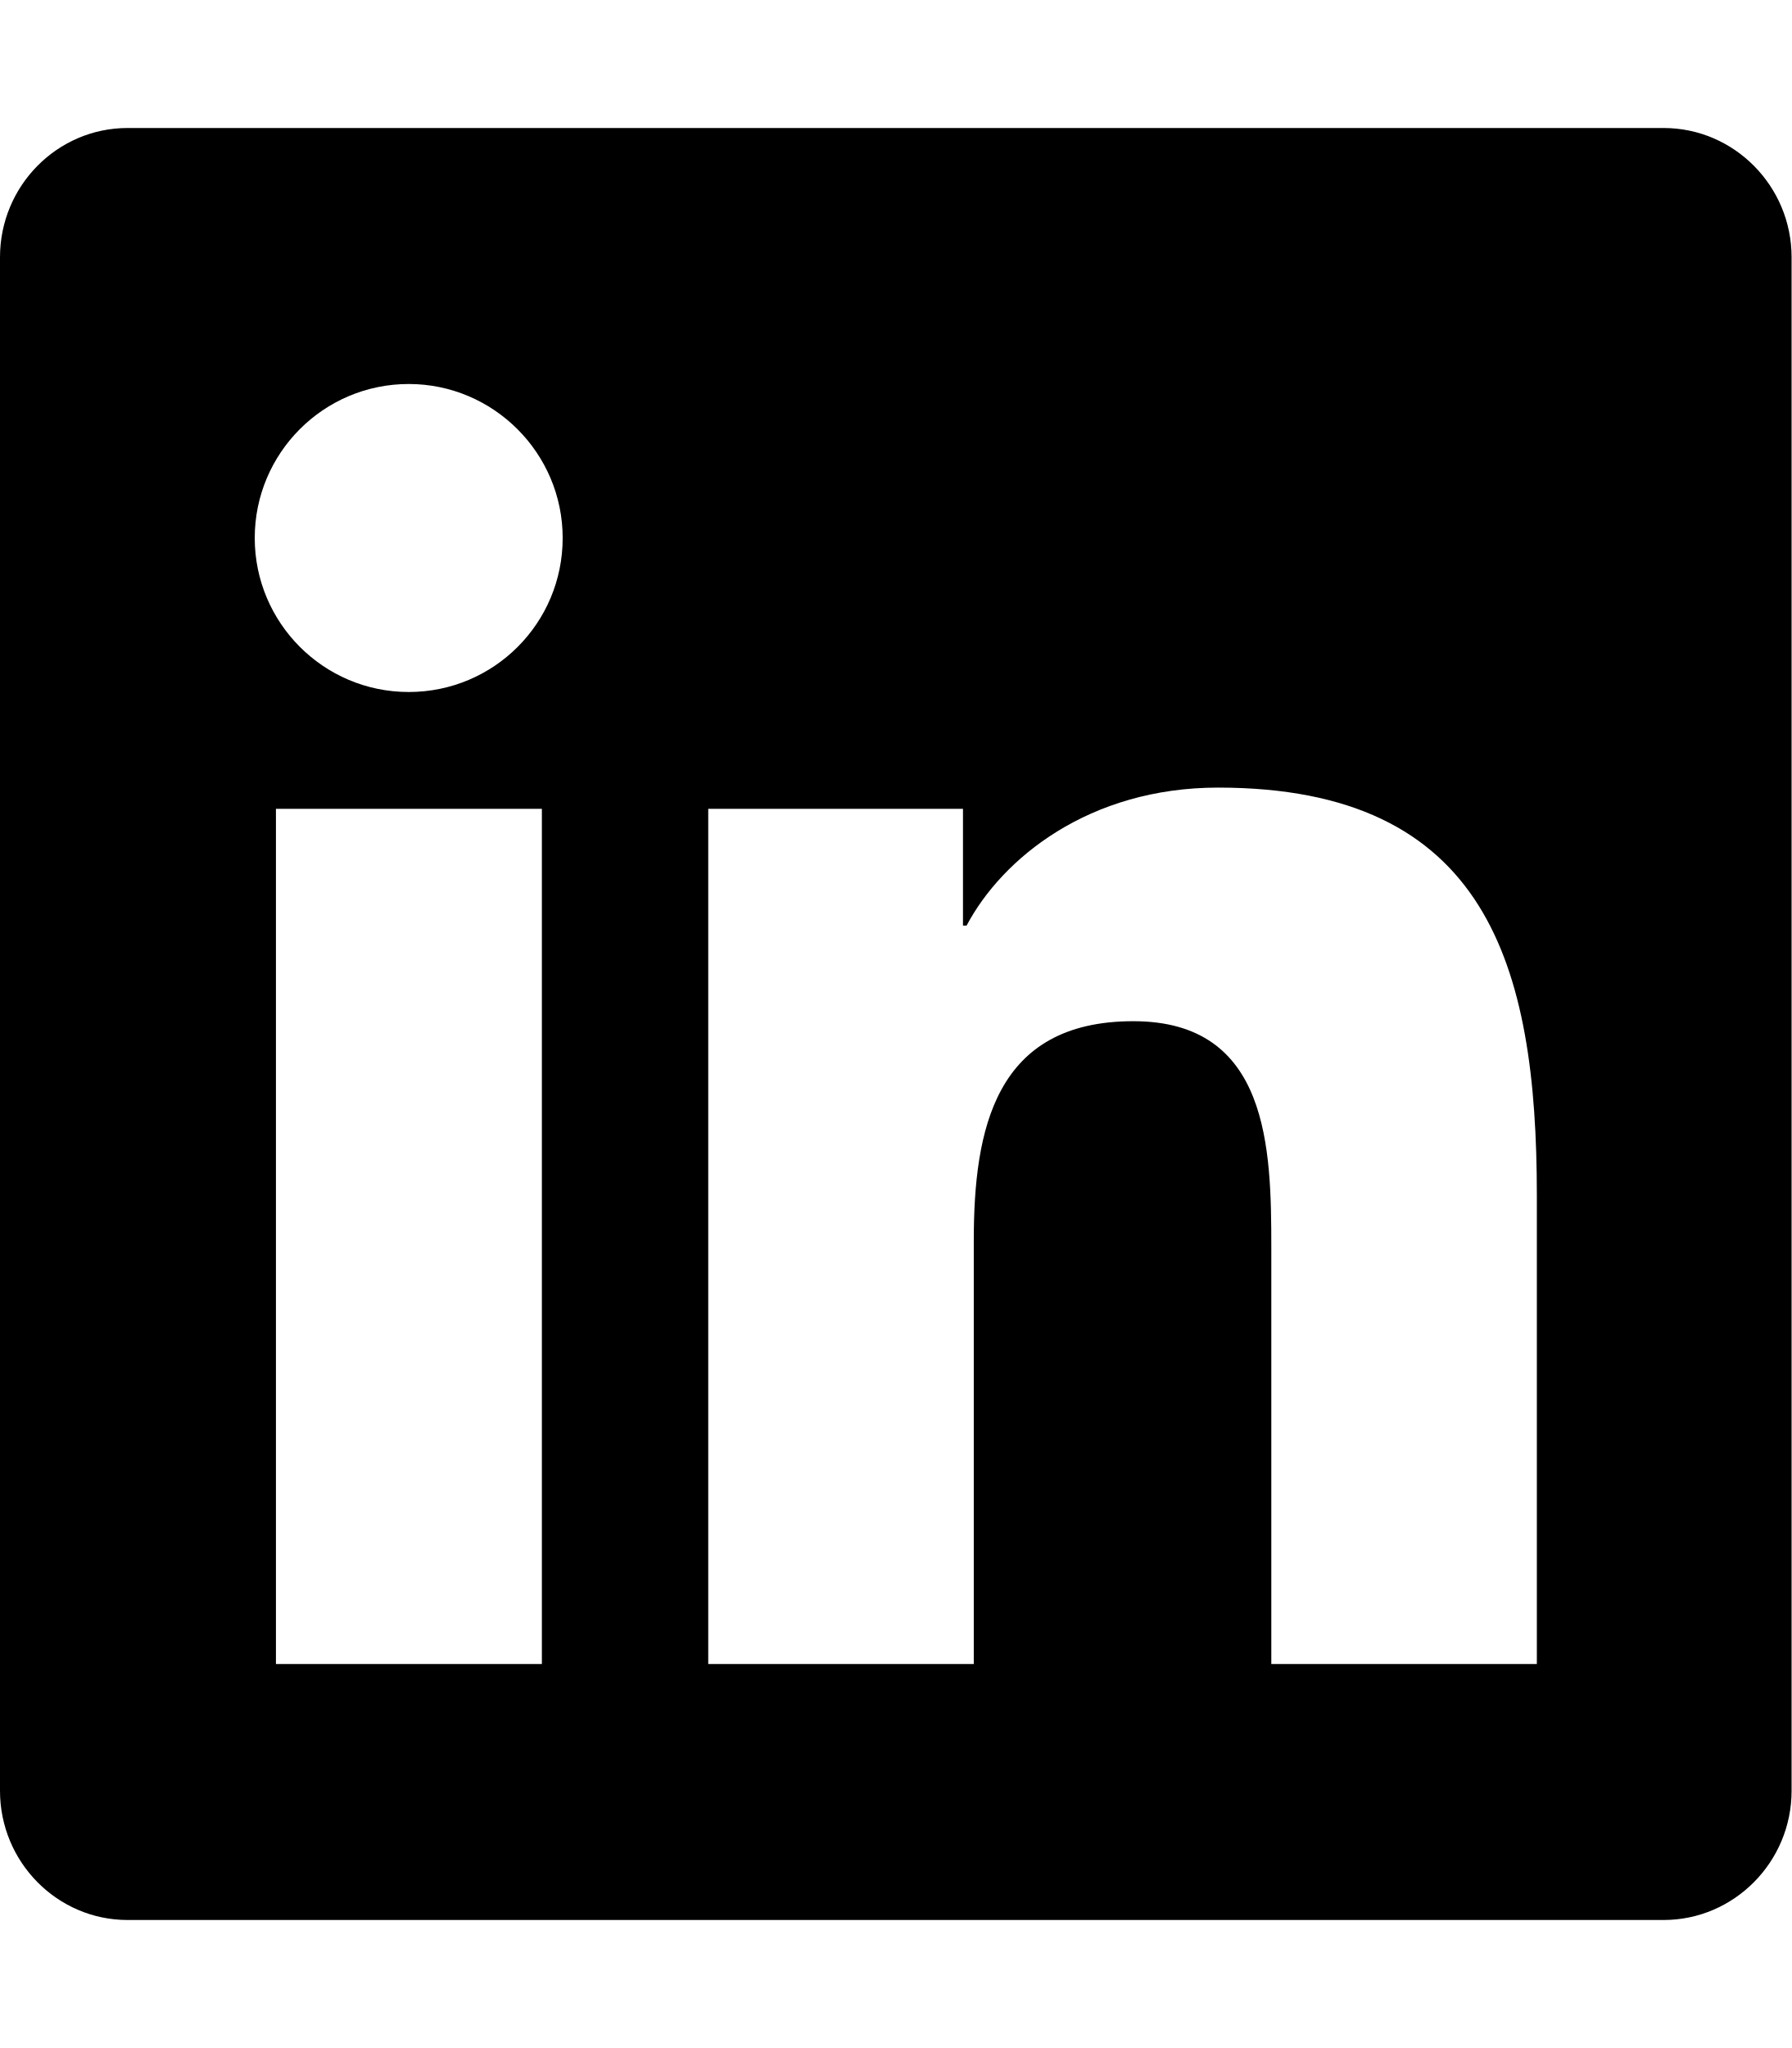
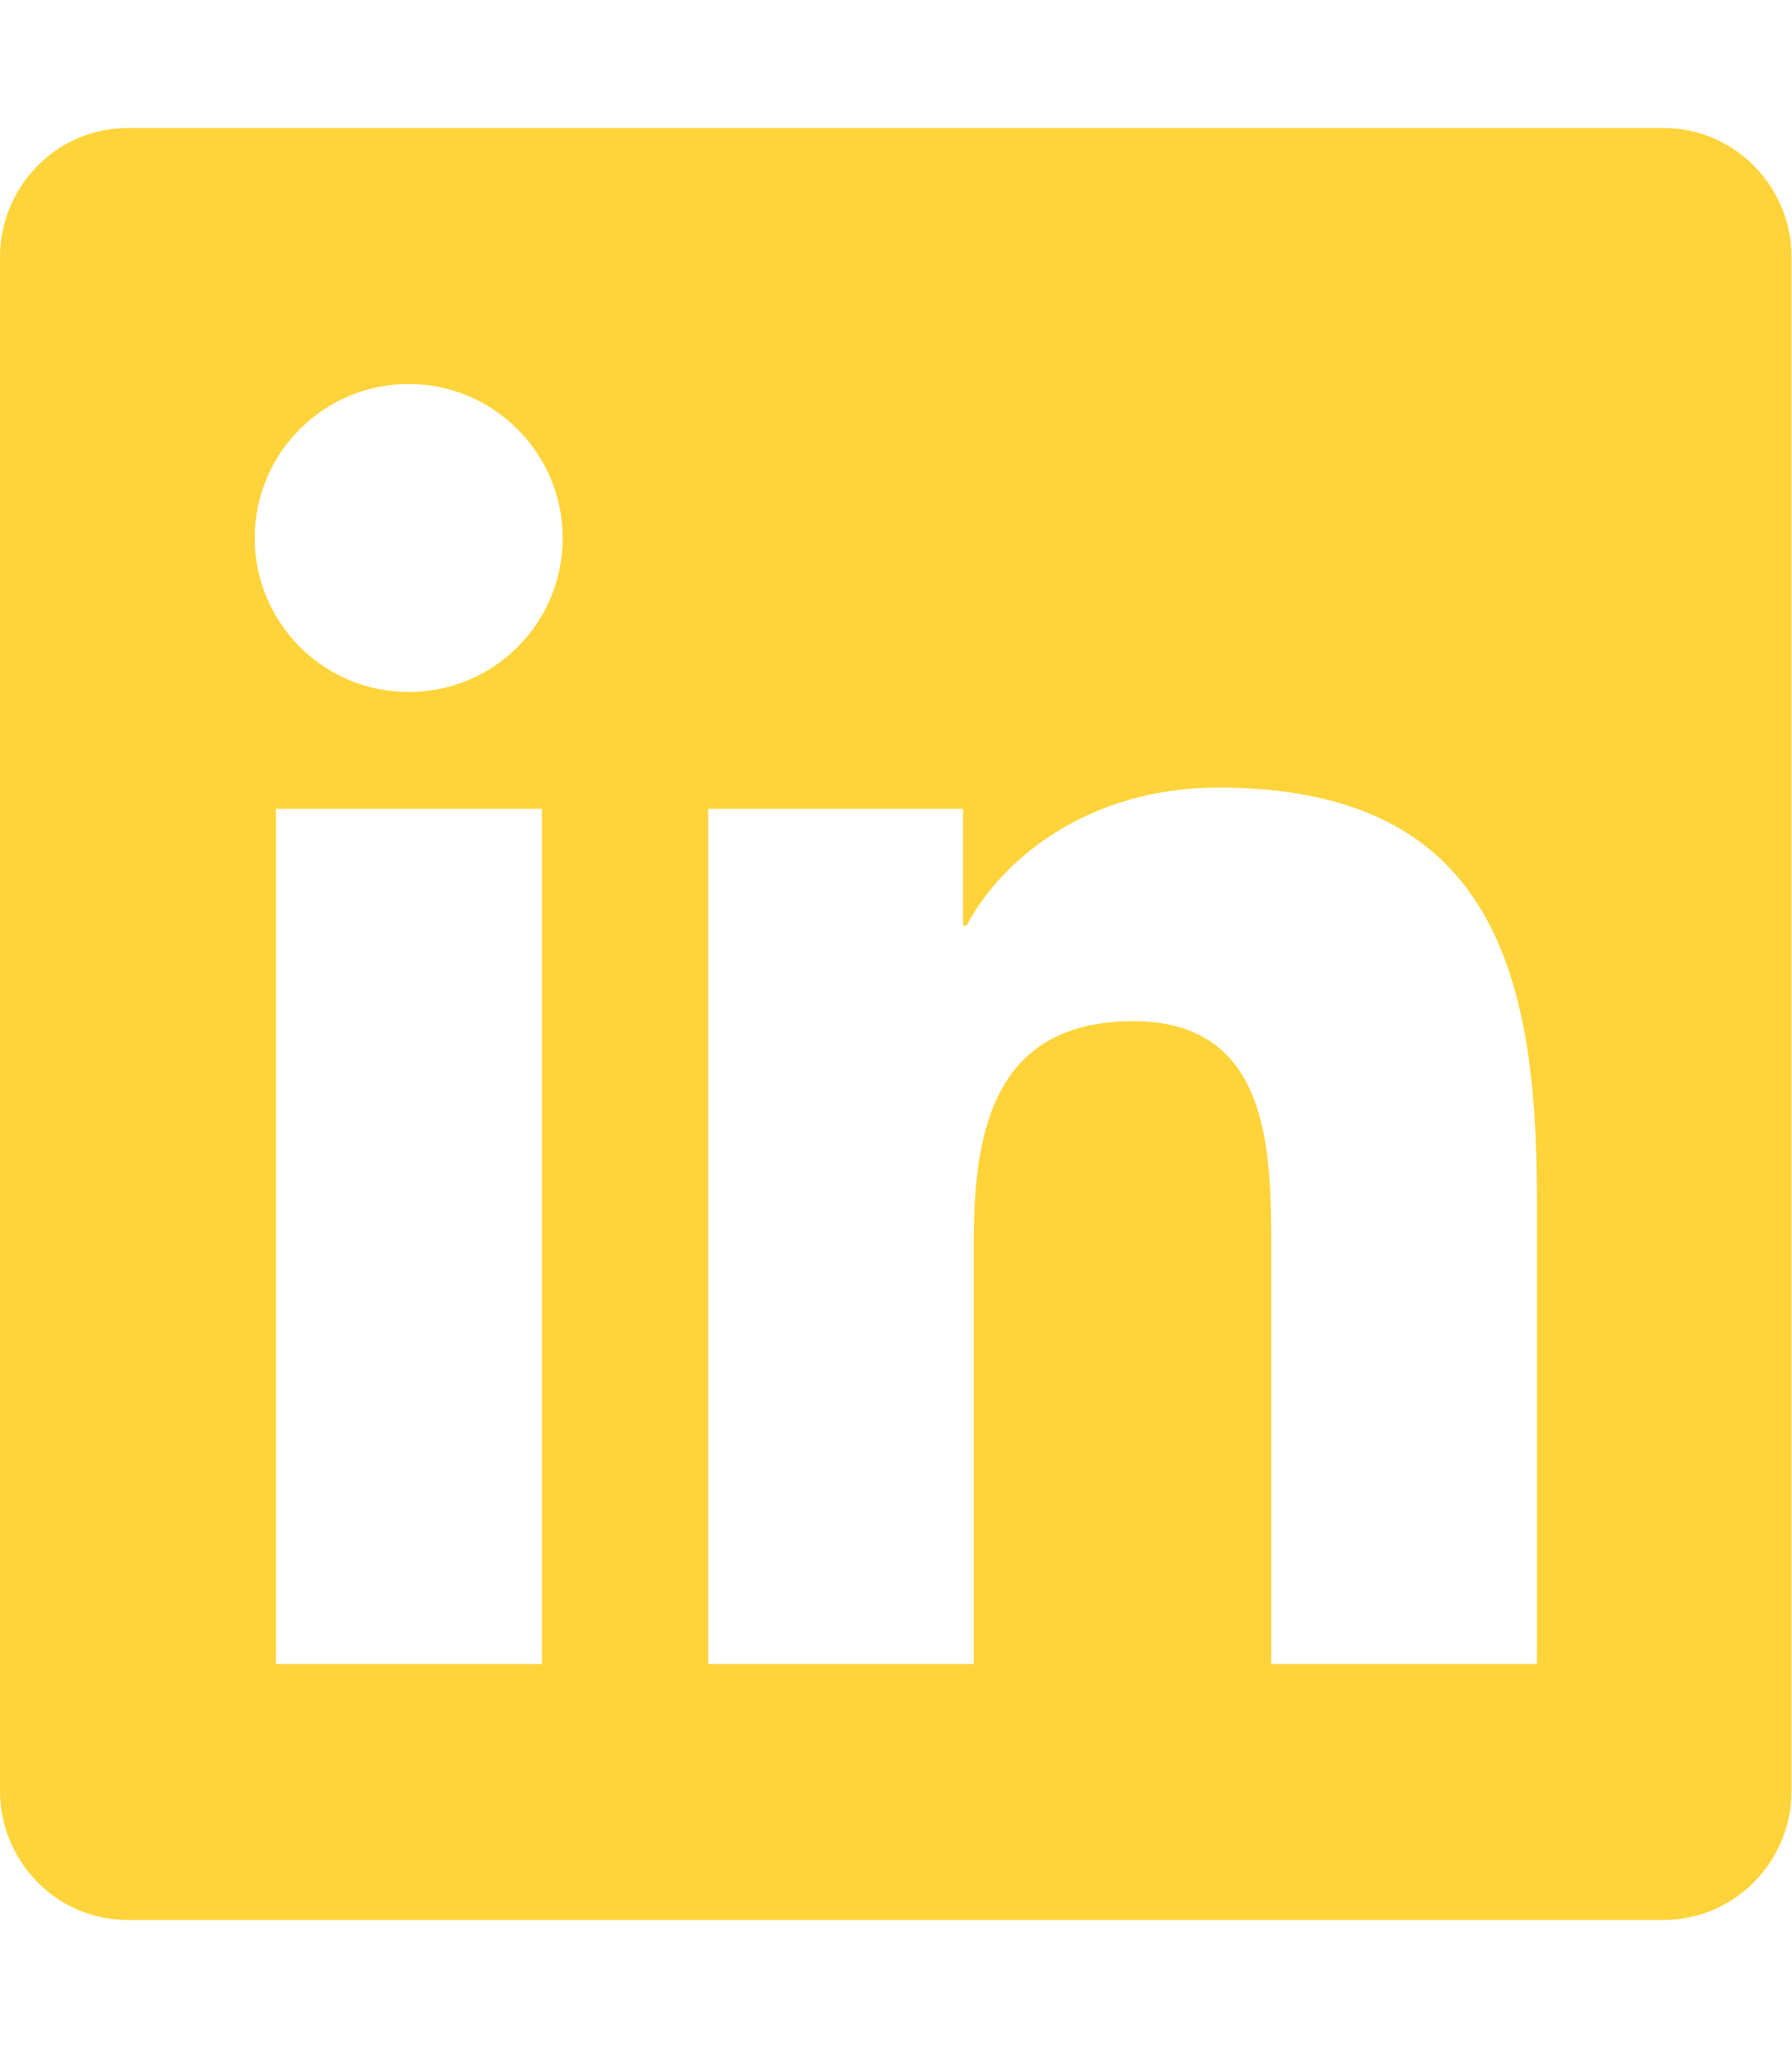
<svg xmlns="http://www.w3.org/2000/svg" viewBox="0 0 448 512">
-   <path d="M416 32H31.9C14.3 32 0 46.5 0 64.3v383.4C0 465.5 14.3 480 31.9 480H416c17.6 0 32-14.5 32-32.3V64.3c0-17.8-14.4-32.3-32-32.3zM135.4 416H69V202.2h66.5V416zm-33.2-243c-21.3 0-38.5-17.3-38.5-38.5S80.9 96 102.2 96c21.2 0 38.5 17.3 38.5 38.5 0 21.3-17.2 38.5-38.5 38.5zm282.1 243h-66.4V312c0-24.8-.5-56.7-34.5-56.7-34.6 0-39.9 27-39.9 54.9V416h-66.4V202.2h63.7v29.2h.9c8.9-16.8 30.6-34.5 62.9-34.5 67.2 0 79.7 44.3 79.7 101.9V416z" />
+   <path fill="#FFD43B" d="M416 32H31.9C14.3 32 0 46.5 0 64.3v383.4C0 465.5 14.3 480 31.9 480H416c17.6 0 32-14.5 32-32.3V64.3c0-17.8-14.4-32.3-32-32.3zM135.4 416H69V202.2h66.5V416zm-33.2-243c-21.3 0-38.5-17.3-38.5-38.5S80.9 96 102.2 96c21.2 0 38.5 17.3 38.5 38.5 0 21.3-17.2 38.5-38.5 38.5zm282.1 243h-66.4V312c0-24.8-.5-56.7-34.5-56.7-34.6 0-39.9 27-39.9 54.9V416h-66.4V202.2h63.7v29.2h.9c8.9-16.8 30.6-34.5 62.9-34.5 67.2 0 79.7 44.3 79.7 101.9V416z" />
</svg>
